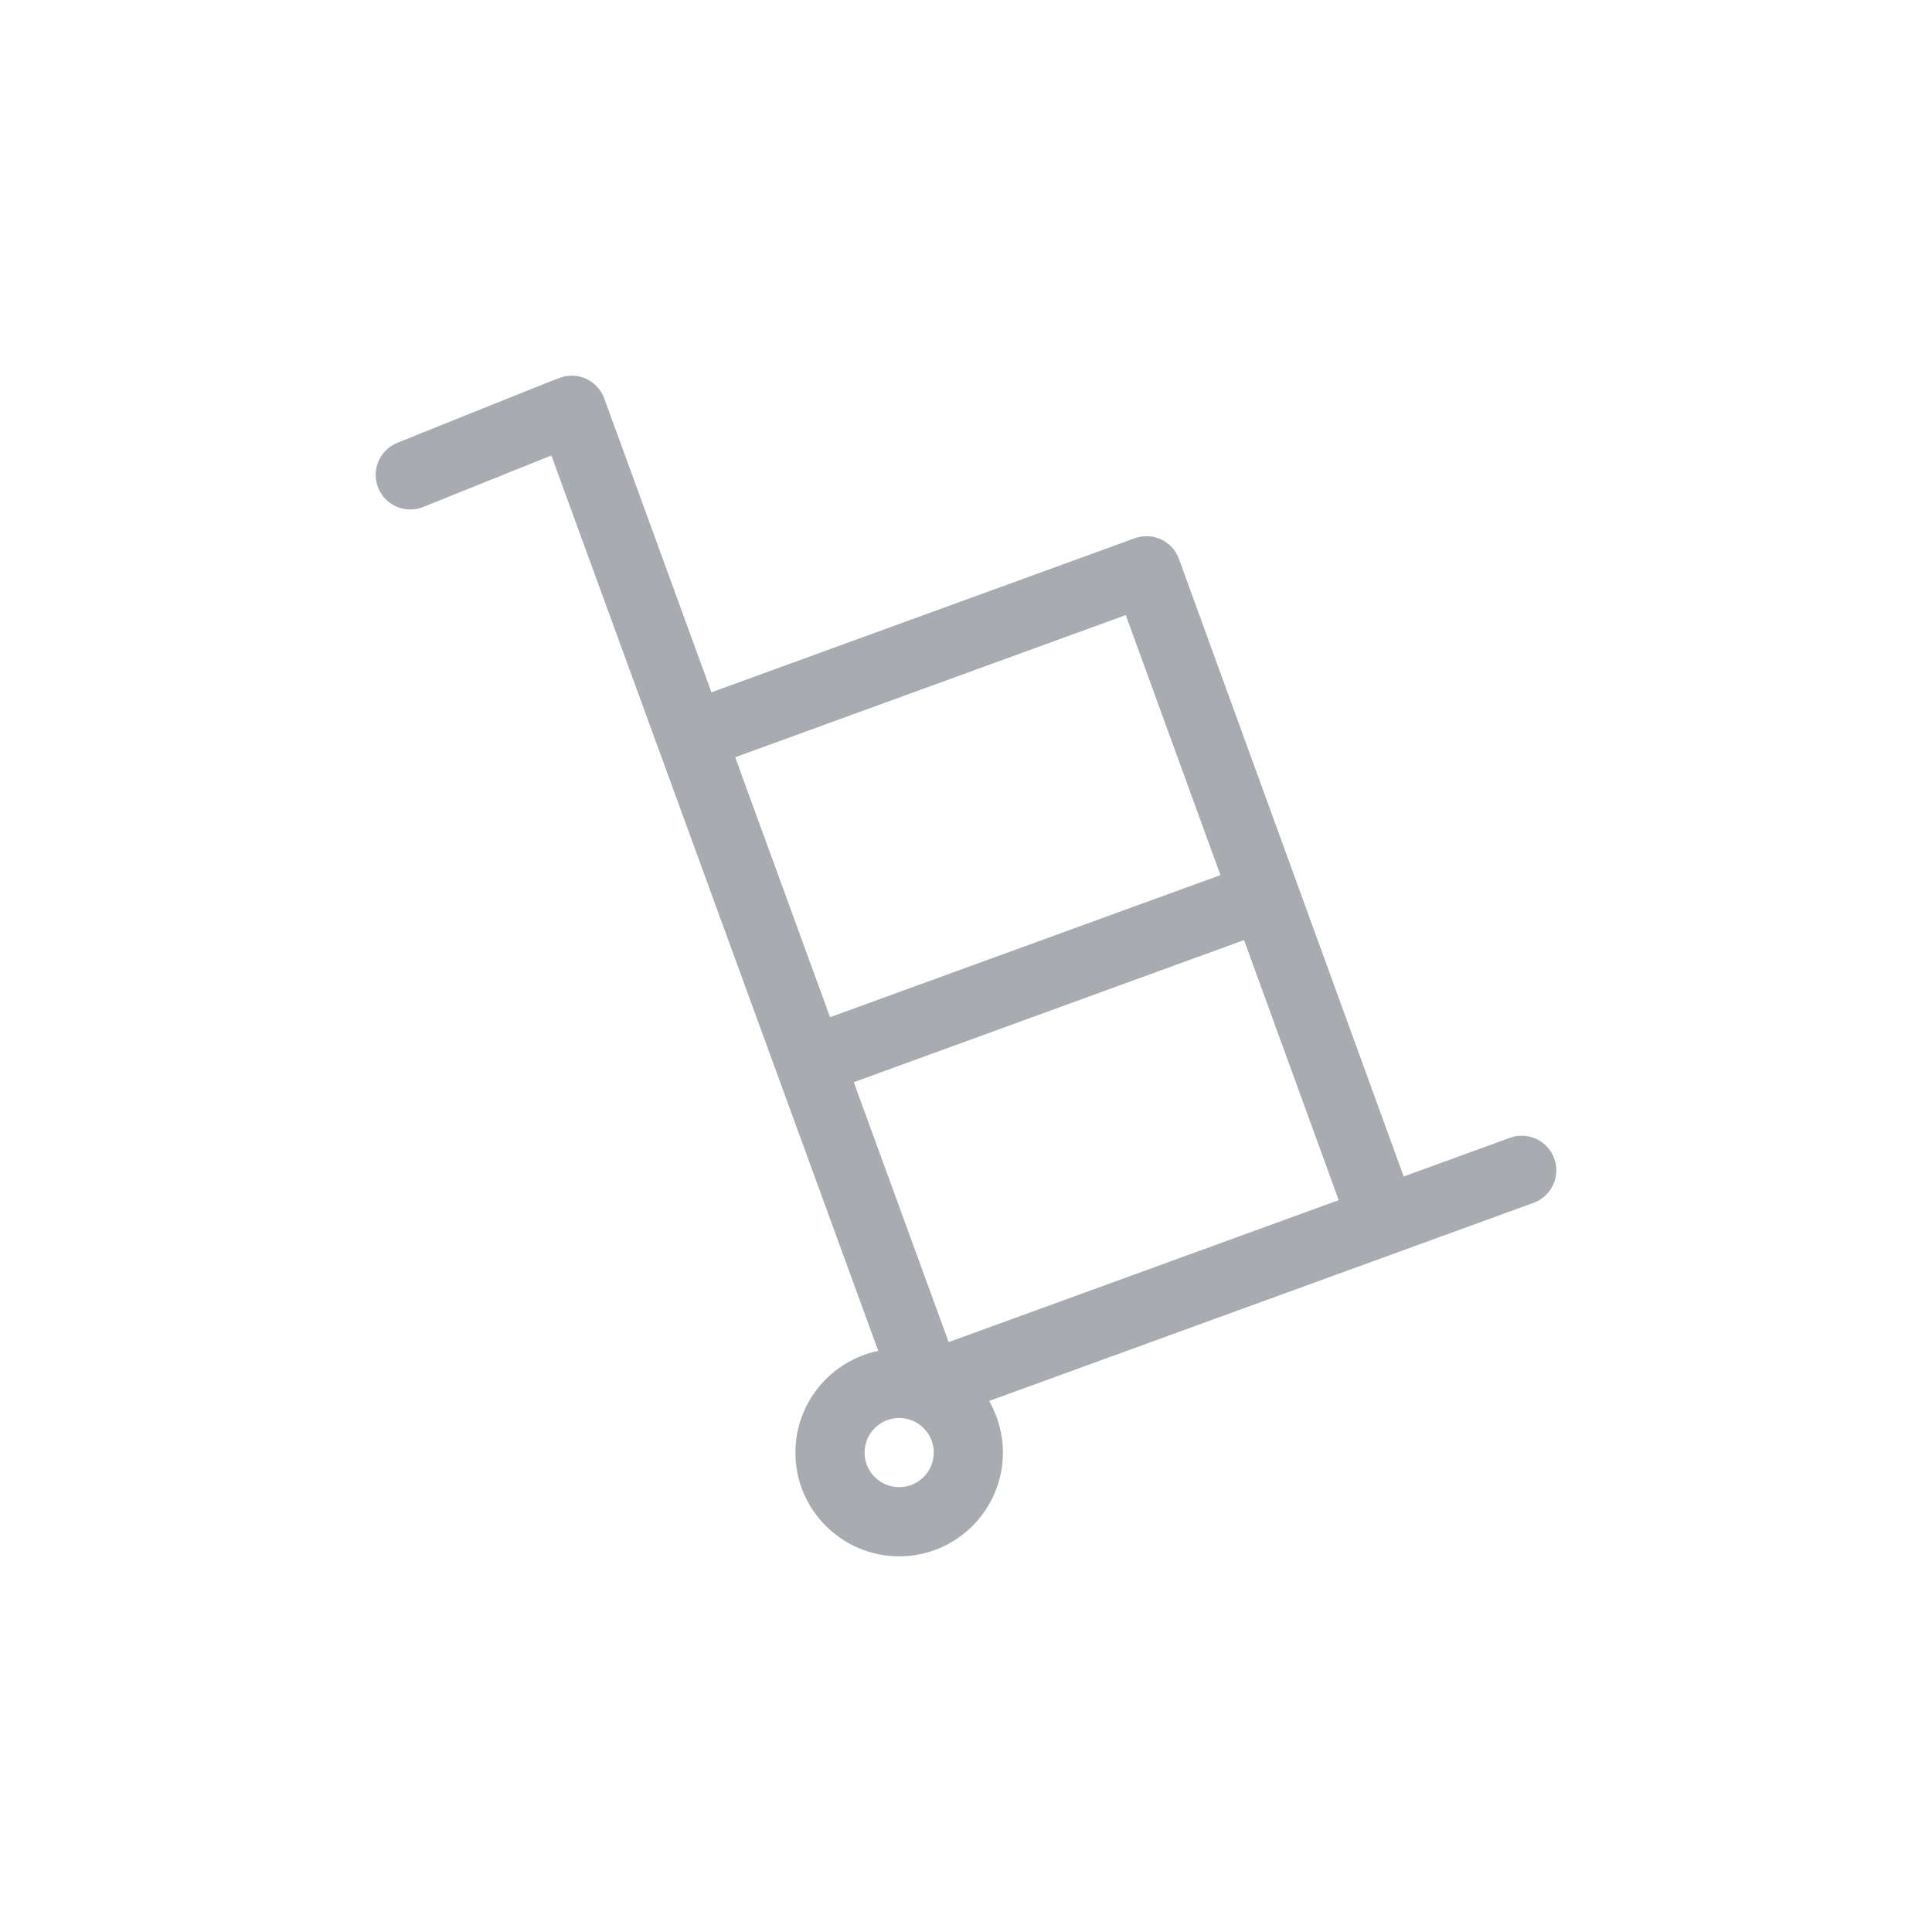
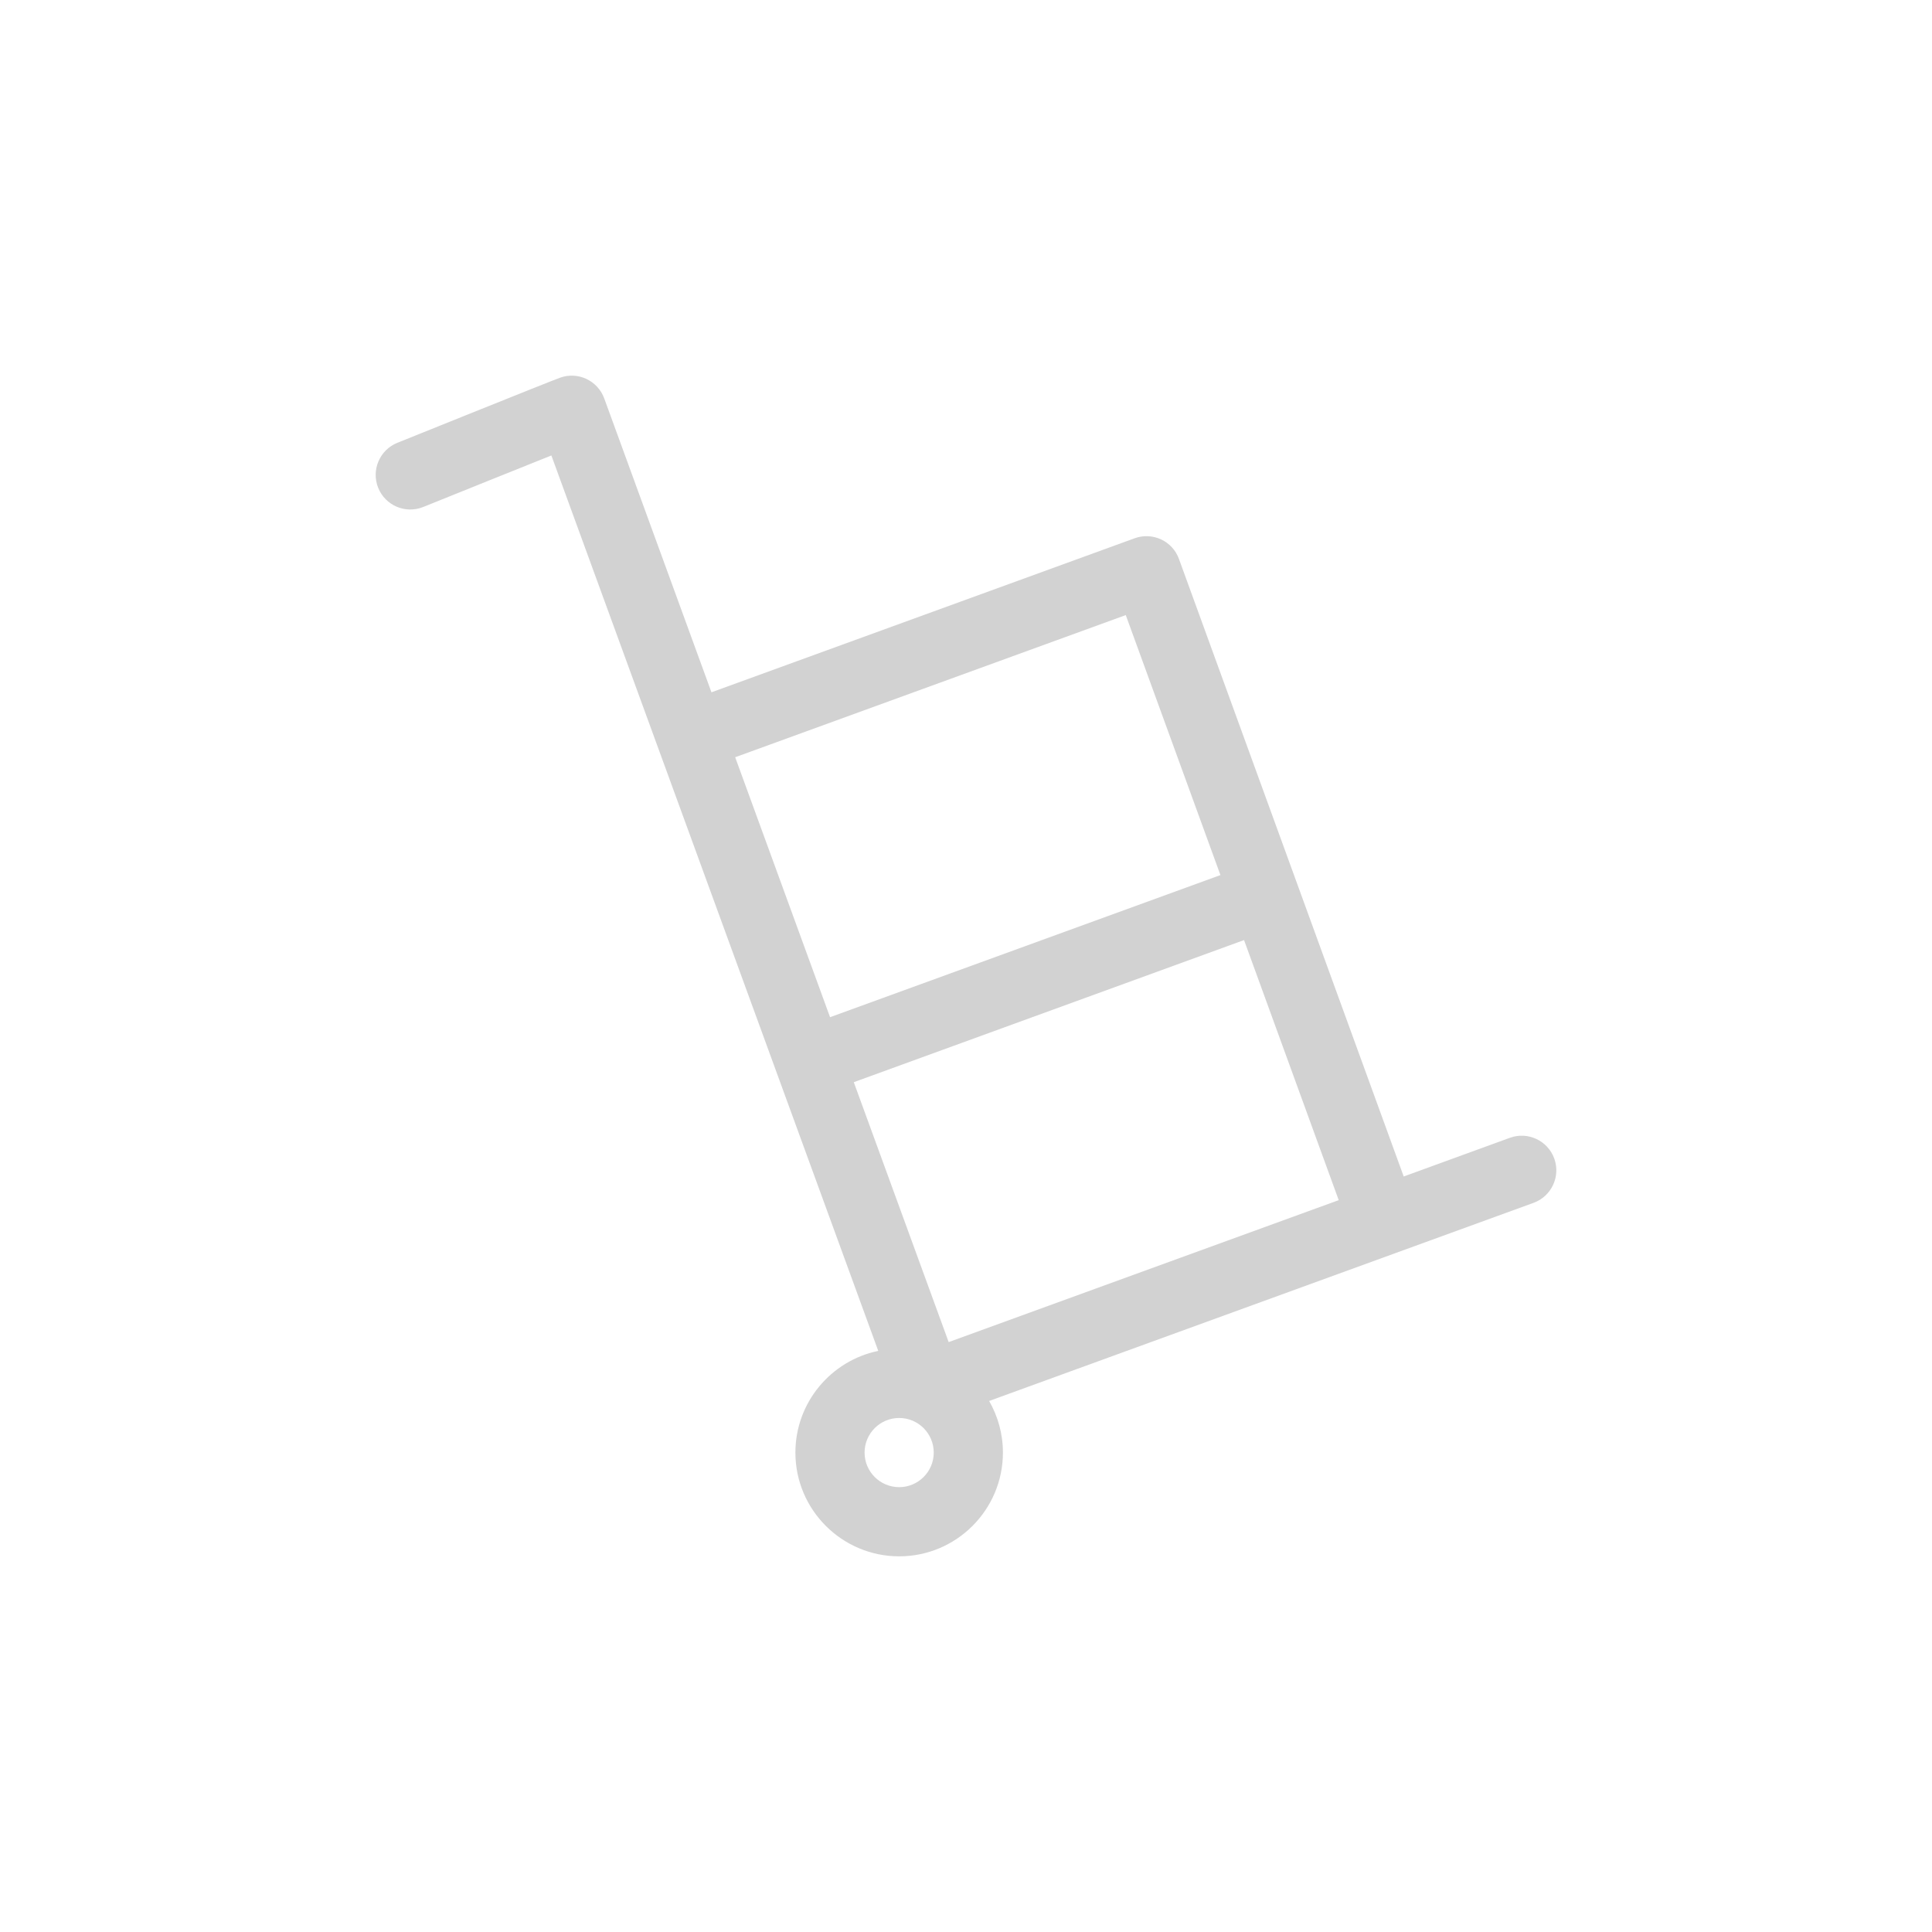
<svg xmlns="http://www.w3.org/2000/svg" width="36" height="36" viewBox="0 0 36 36" fill="none">
-   <path d="M28.961 21.587C28.839 21.252 28.469 21.08 28.135 21.201L26.156 21.922C26.003 21.501 22.202 11.058 21.968 10.415C21.91 10.254 21.79 10.123 21.635 10.051C21.48 9.979 21.303 9.971 21.142 10.03L13.257 12.9C12.204 10.014 11.361 7.704 11.259 7.424C11.2 7.263 11.081 7.133 10.925 7.06C10.771 6.988 10.593 6.98 10.433 7.039C10.221 7.116 7.692 8.135 7.404 8.251C7.074 8.384 6.914 8.76 7.047 9.09C7.18 9.42 7.555 9.58 7.886 9.447C8.63 9.147 9.638 8.741 10.274 8.487C11.282 11.249 15.208 22.004 16.365 25.172C15.485 25.353 14.821 26.134 14.821 27.067C14.821 28.133 15.689 29 16.755 29C17.821 29 18.688 28.133 18.688 27.067C18.688 26.717 18.594 26.389 18.431 26.105L28.576 22.413C28.91 22.291 29.083 21.921 28.961 21.587ZM24.945 22.363L17.677 25.008C17.349 24.109 16.688 22.297 15.909 20.165L23.181 17.517L24.945 22.363ZM20.977 11.461L22.741 16.306L15.467 18.954C14.891 17.375 14.276 15.691 13.699 14.11L20.977 11.461ZM16.755 27.711C16.399 27.711 16.11 27.422 16.11 27.067C16.11 26.711 16.399 26.422 16.755 26.422C17.11 26.422 17.399 26.711 17.399 27.067C17.399 27.422 17.11 27.711 16.755 27.711Z" fill="#A8ACB1" />
+   <path d="M28.961 21.587C28.839 21.252 28.469 21.08 28.135 21.201L26.156 21.922C26.003 21.501 22.202 11.058 21.968 10.415C21.91 10.254 21.79 10.123 21.635 10.051C21.48 9.979 21.303 9.971 21.142 10.03L13.257 12.9C12.204 10.014 11.361 7.704 11.259 7.424C11.2 7.263 11.081 7.133 10.925 7.06C10.771 6.988 10.593 6.98 10.433 7.039C10.221 7.116 7.692 8.135 7.404 8.251C7.074 8.384 6.914 8.76 7.047 9.09C7.18 9.42 7.555 9.58 7.886 9.447C8.63 9.147 9.638 8.741 10.274 8.487C11.282 11.249 15.208 22.004 16.365 25.172C15.485 25.353 14.821 26.134 14.821 27.067C14.821 28.133 15.689 29 16.755 29C17.821 29 18.688 28.133 18.688 27.067C18.688 26.717 18.594 26.389 18.431 26.105L28.576 22.413C28.91 22.291 29.083 21.921 28.961 21.587ZM24.945 22.363L17.677 25.008C17.349 24.109 16.688 22.297 15.909 20.165L23.181 17.517L24.945 22.363ZM20.977 11.461L22.741 16.306L15.467 18.954C14.891 17.375 14.276 15.691 13.699 14.11L20.977 11.461ZM16.755 27.711C16.399 27.711 16.11 27.422 16.11 27.067C16.11 26.711 16.399 26.422 16.755 26.422C17.11 26.422 17.399 26.711 17.399 27.067C17.399 27.422 17.11 27.711 16.755 27.711Z" fill="#D2D2D2" />
</svg>
